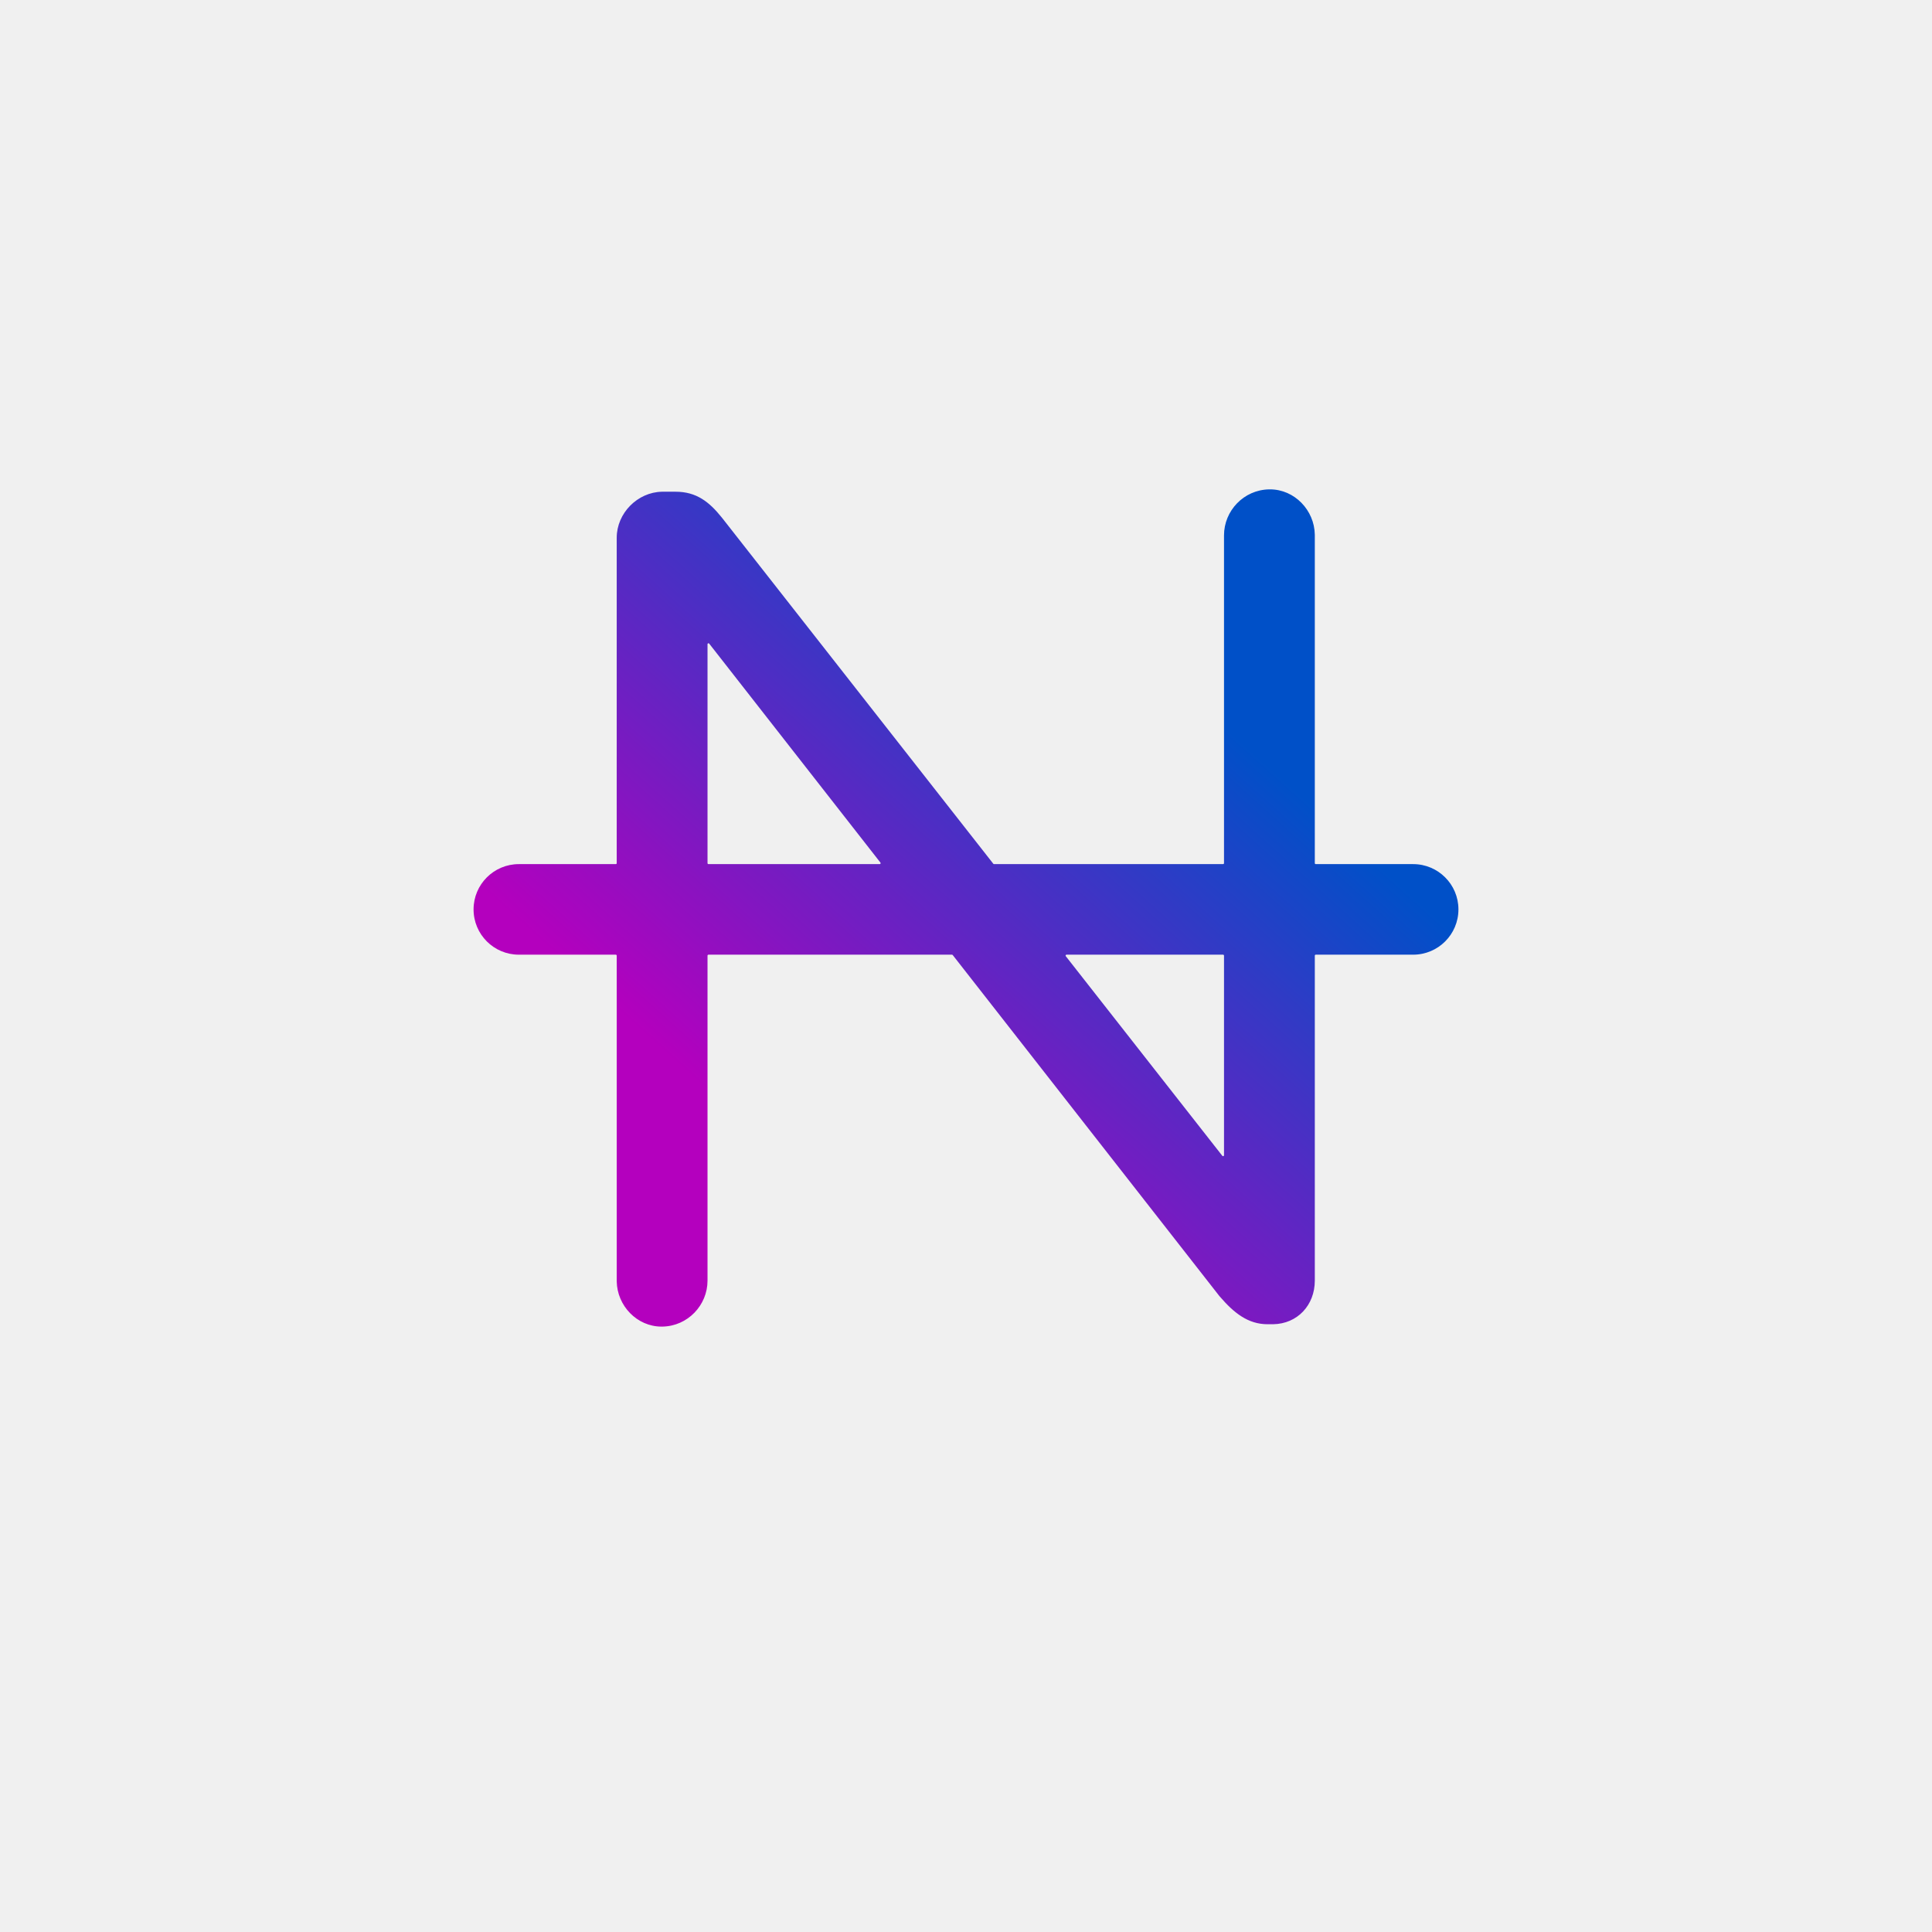
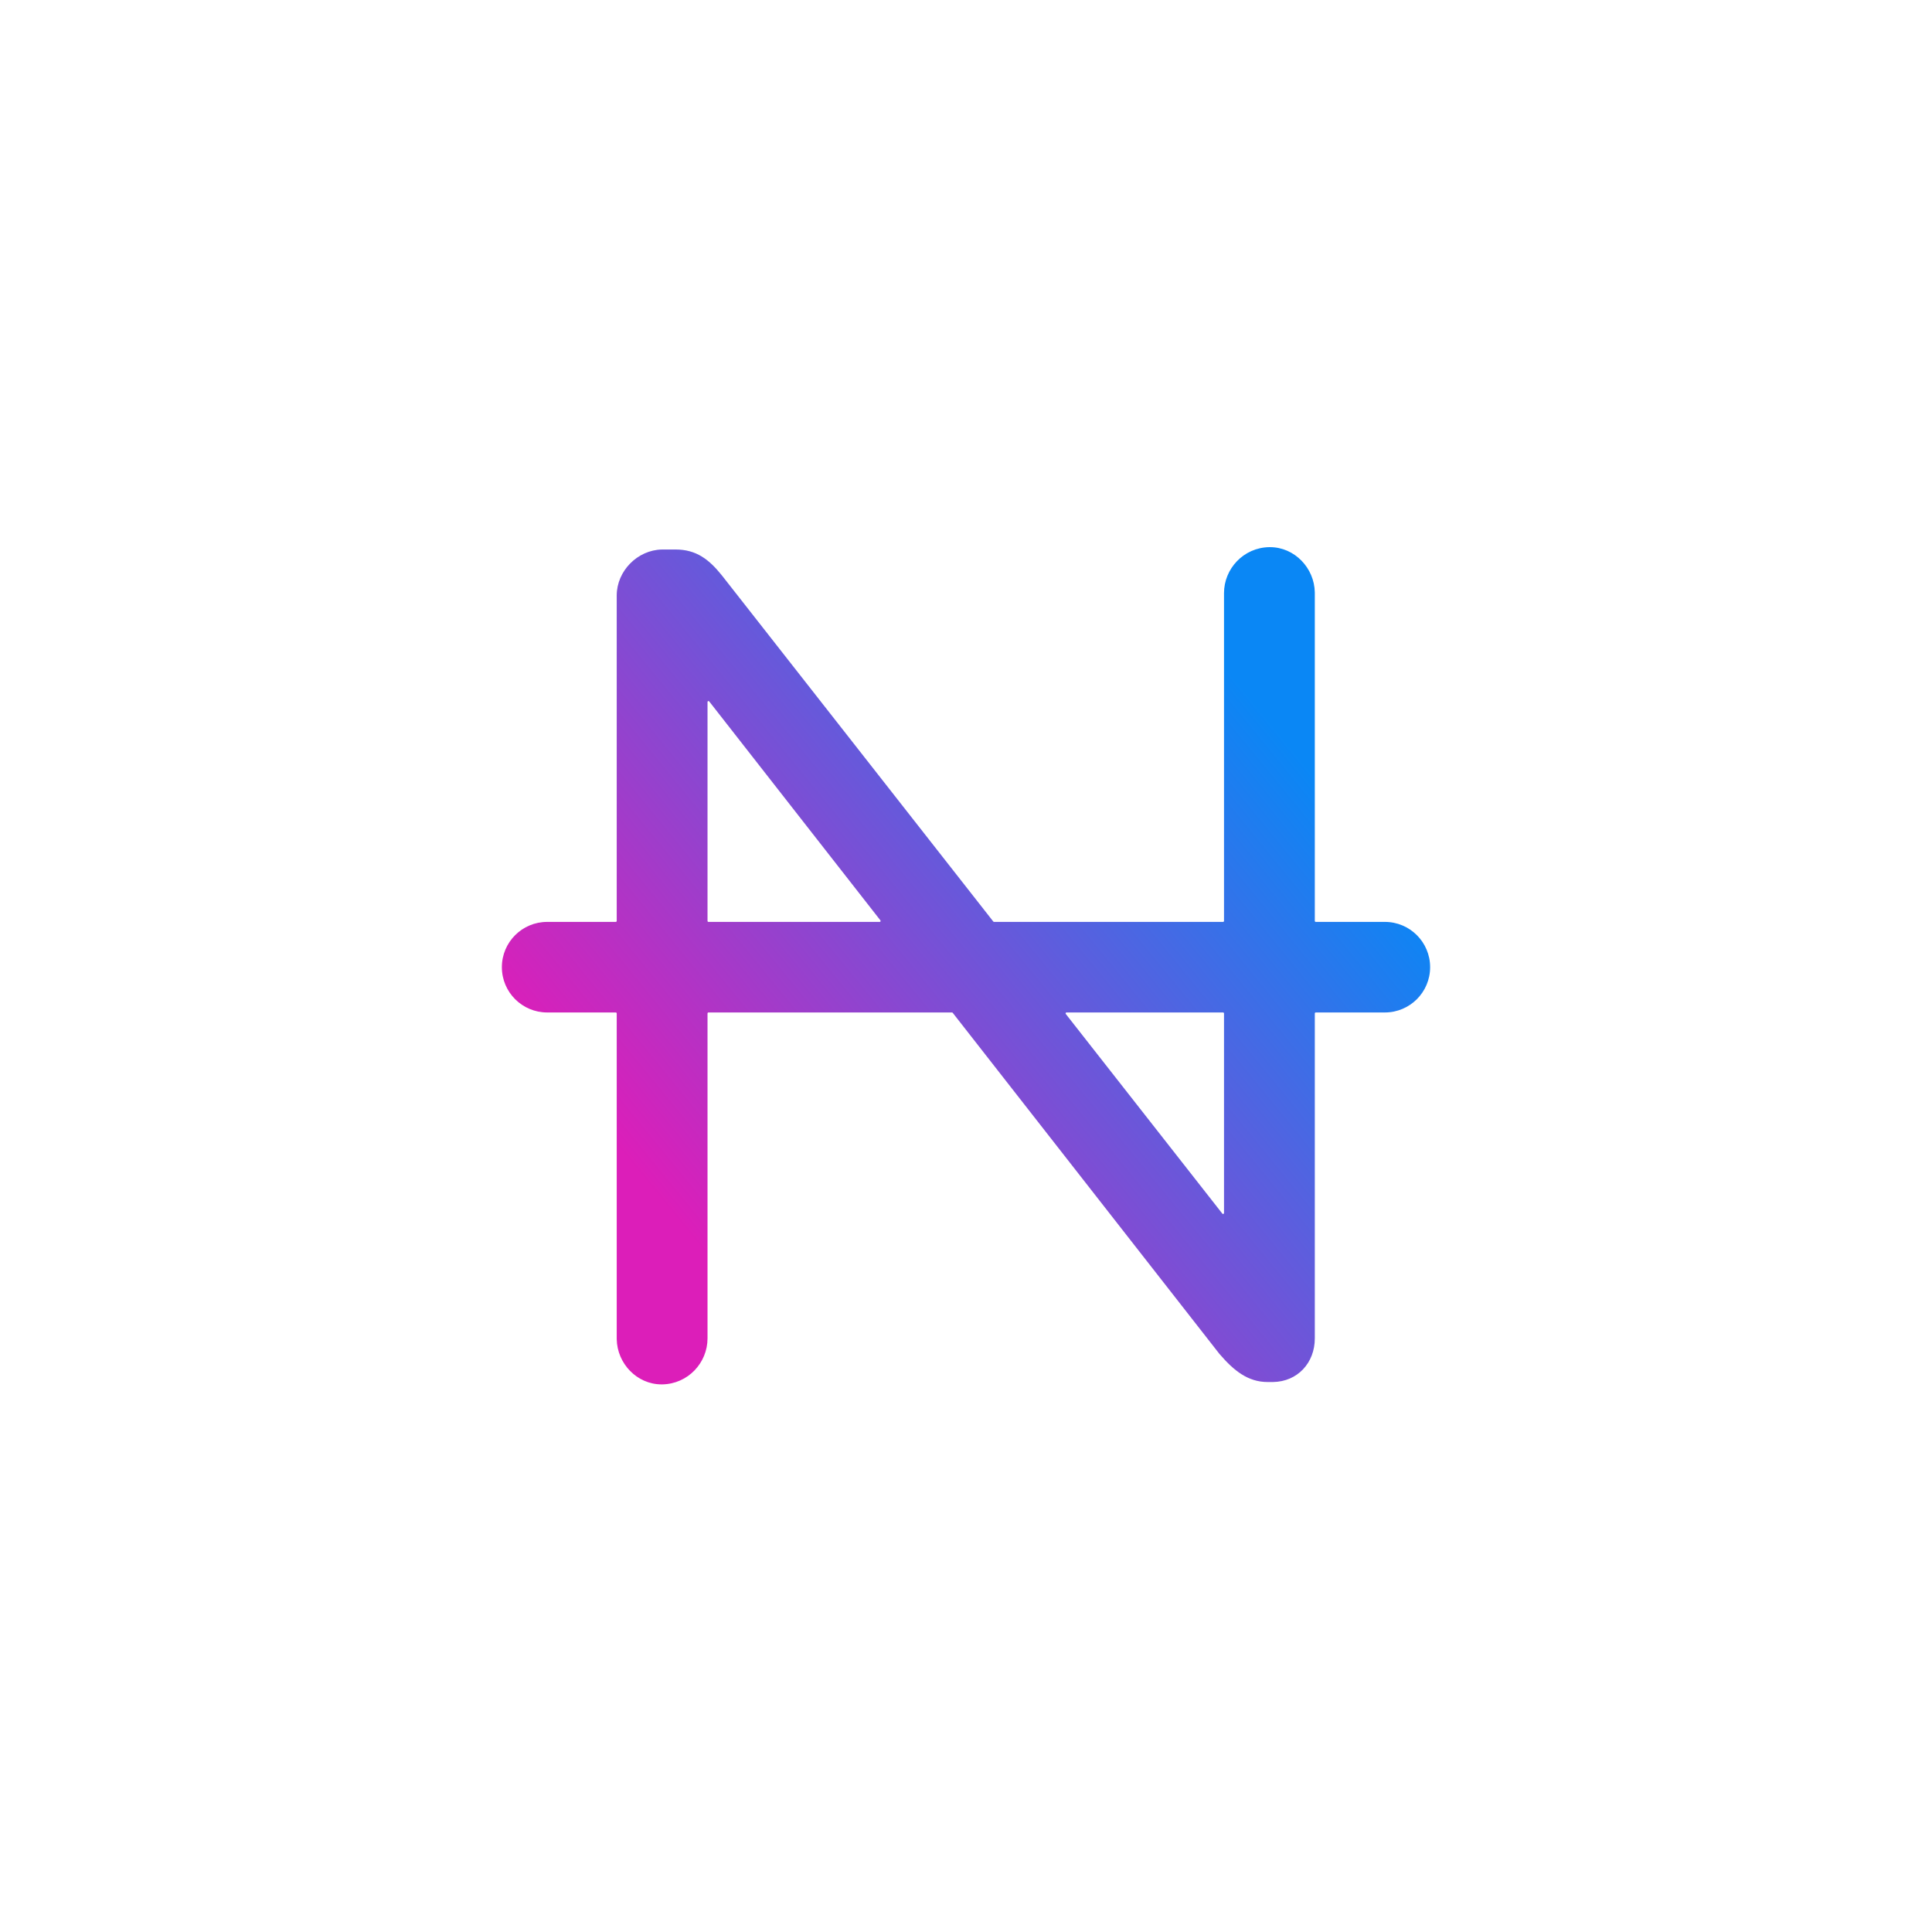
<svg xmlns="http://www.w3.org/2000/svg" width="1024px" height="1024px" viewBox="0 0 1024 1024" version="1.1">
  <defs>
-     <linearGradient x1="74.324%" y1="26.666%" x2="25.277%" y2="73.079%" id="linearGradient-1">
-       <stop stop-color="#0050C8" offset="0%" />
-       <stop stop-color="#B400BE" offset="100%" />
+     <linearGradient x1="85.1%" y1="23.76%" x2="15.512%" y2="76.01%" id="linearGradient-1">
+       <stop stop-color="#0A87F5" offset="0%" />
+       <stop stop-color="#DC1EB9" offset="100%" />
    </linearGradient>
  </defs>
-   <g id="N" stroke="none" stroke-width="1" fill="none" fill-rule="evenodd">
+   <g id="N" stroke="none" stroke-width="1" fill="white" fill-rule="evenodd">
    <rect id="Background" x="0" y="0" width="1024" height="1024" />
-     <path d="M673.125,259.375 C686.119,259.375 696.662,270.401 696.872,283.357 L696.875,283.75 L696.875,457.5 C696.875,457.776 697.099,458 697.375,458 L749,458 L749,458 C762.255,458 773,468.745 773,482 C773,495.255 762.255,506 749,506 L697.375,506 C697.099,506 696.875,506.224 696.875,506.5 L696.875,678.75 L696.875,678.75 C696.875,691.744 687.687,701.675 674.768,701.872 L674.375,701.875 L671.875,701.875 C661.416,701.875 653.985,695.819 646.602,687.283 L646.25,686.875 L504.959,506.192 C504.864,506.071 504.719,506 504.565,506 L375.5,506 C375.224,506 375,506.224 375,506.5 L375,678.75 L375,678.75 C375,691.744 364.586,702.9 351.037,703.125 L350.625,703.125 C337.631,703.125 327.088,692.099 326.878,679.143 L326.875,678.75 L326.875,506.5 C326.875,506.224 326.651,506 326.375,506 L275,506 L275,506 C261.745,506 251,495.255 251,482 C251,468.745 261.745,458 275,458 L326.375,458 C326.651,458 326.875,457.776 326.875,457.5 L326.875,285 L326.875,285 C326.875,272.006 337.901,260.85 350.857,260.628 L351.25,260.625 L358.125,260.625 C369.029,260.625 375.823,265.909 382.49,274.201 L383.125,275 L526.471,457.809 C526.566,457.929 526.711,458 526.864,458 L648.25,458 C648.526,458 648.75,457.776 648.75,457.5 L648.75,283.75 L648.75,283.75 C648.75,270.756 659.164,259.6 672.713,259.375 L673.125,259.375 Z M648.25,506 L565.287,506 C565.011,506 564.787,506.224 564.787,506.5 C564.787,506.612 564.825,506.72 564.894,506.809 L647.857,612.611 C648.027,612.828 648.341,612.866 648.559,612.696 C648.679,612.601 648.75,612.456 648.75,612.302 L648.75,506.5 C648.75,506.224 648.526,506 648.25,506 Z M375,341.451 L375,457.5 C375,457.776 375.224,458 375.5,458 L466.248,458 C466.524,458 466.748,457.776 466.748,457.5 C466.748,457.388 466.711,457.28 466.642,457.192 L375.894,341.143 C375.724,340.926 375.41,340.887 375.192,341.057 C375.071,341.152 375,341.297 375,341.451 Z" id="Shape" fill="url(#linearGradient-1)" fill-rule="nonzero" />
+     <path d="M673.125,290 C686.119,290 696.662,301.026 696.872,313.982 L696.875,314.375 L696.875,488.125 C696.875,488.401 697.099,488.625 697.375,488.625 L734,488.625 L734,488.625 C747.255,488.625 758,499.37 758,512.625 C758,525.88 747.255,536.625 734,536.625 L697.375,536.625 C697.099,536.625 696.875,536.849 696.875,537.125 L696.875,709.375 L696.875,709.375 C696.875,722.369 687.687,732.3 674.768,732.497 L674.375,732.5 L671.875,732.5 C661.416,732.5 653.985,726.444 646.602,717.908 L646.25,717.5 L504.959,536.817 C504.864,536.696 504.719,536.625 504.565,536.625 L375.5,536.625 C375.224,536.625 375,536.849 375,537.125 L375,709.375 L375,709.375 C375,722.369 364.586,733.525 351.037,733.75 L350.625,733.75 C337.631,733.75 327.088,722.724 326.878,709.768 L326.875,709.375 L326.875,537.125 C326.875,536.849 326.651,536.625 326.375,536.625 L290,536.625 L290,536.625 C276.745,536.625 266,525.88 266,512.625 C266,499.37 276.745,488.625 290,488.625 L326.375,488.625 C326.651,488.625 326.875,488.401 326.875,488.125 L326.875,315.625 L326.875,315.625 C326.875,302.631 337.901,291.475 350.857,291.253 L351.25,291.25 L358.125,291.25 C369.029,291.25 375.823,296.534 382.49,304.826 L383.125,305.625 L526.471,488.434 C526.566,488.554 526.711,488.625 526.864,488.625 L648.25,488.625 C648.526,488.625 648.75,488.401 648.75,488.125 L648.75,314.375 L648.75,314.375 C648.75,301.381 659.164,290.225 672.713,290 L673.125,290 Z M648.25,536.625 L565.287,536.625 C565.011,536.625 564.787,536.849 564.787,537.125 C564.787,537.237 564.825,537.345 564.894,537.434 L647.857,643.236 C648.027,643.453 648.341,643.491 648.559,643.321 C648.679,643.226 648.75,643.081 648.75,642.927 L648.75,537.125 C648.75,536.849 648.526,536.625 648.25,536.625 Z M375,372.076 L375,488.125 C375,488.401 375.224,488.625 375.5,488.625 L466.248,488.625 C466.524,488.625 466.748,488.401 466.748,488.125 C466.748,488.013 466.711,487.905 466.642,487.817 L375.894,371.768 C375.724,371.551 375.41,371.512 375.192,371.682 C375.071,371.777 375,371.922 375,372.076 Z" id="Shape" fill="url(#linearGradient-1)" fill-rule="nonzero" />
  </g>
</svg>
